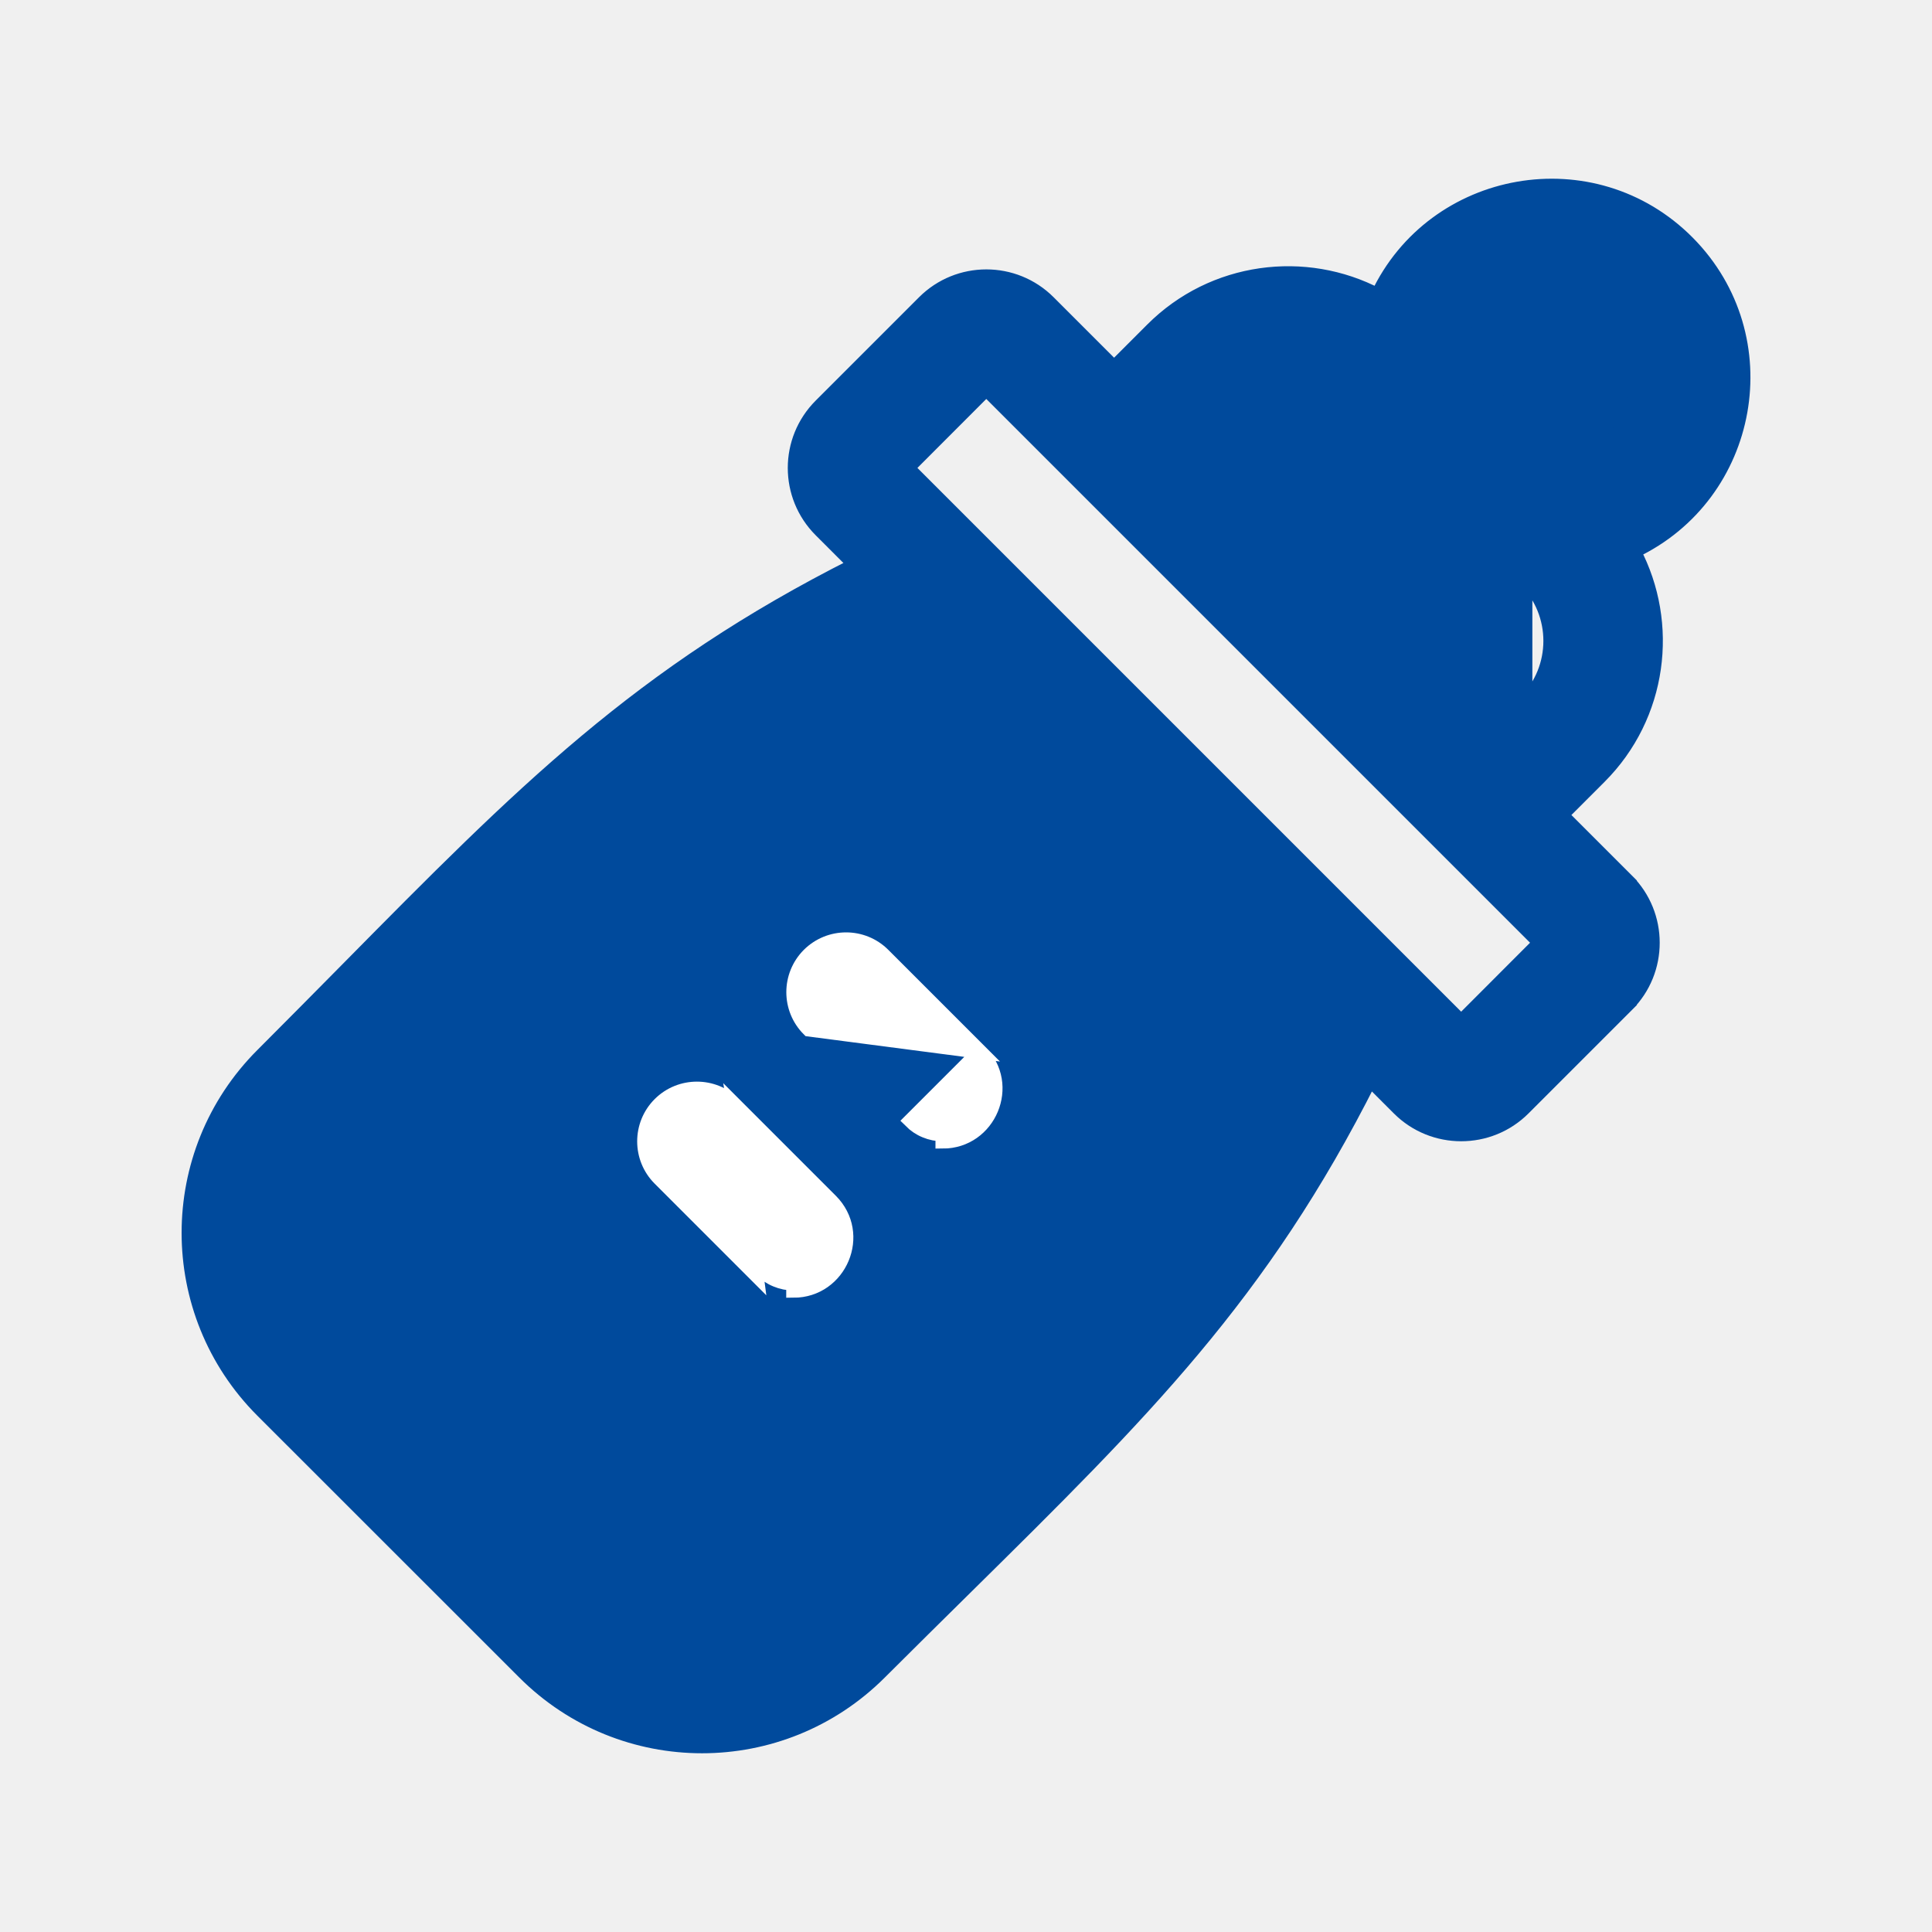
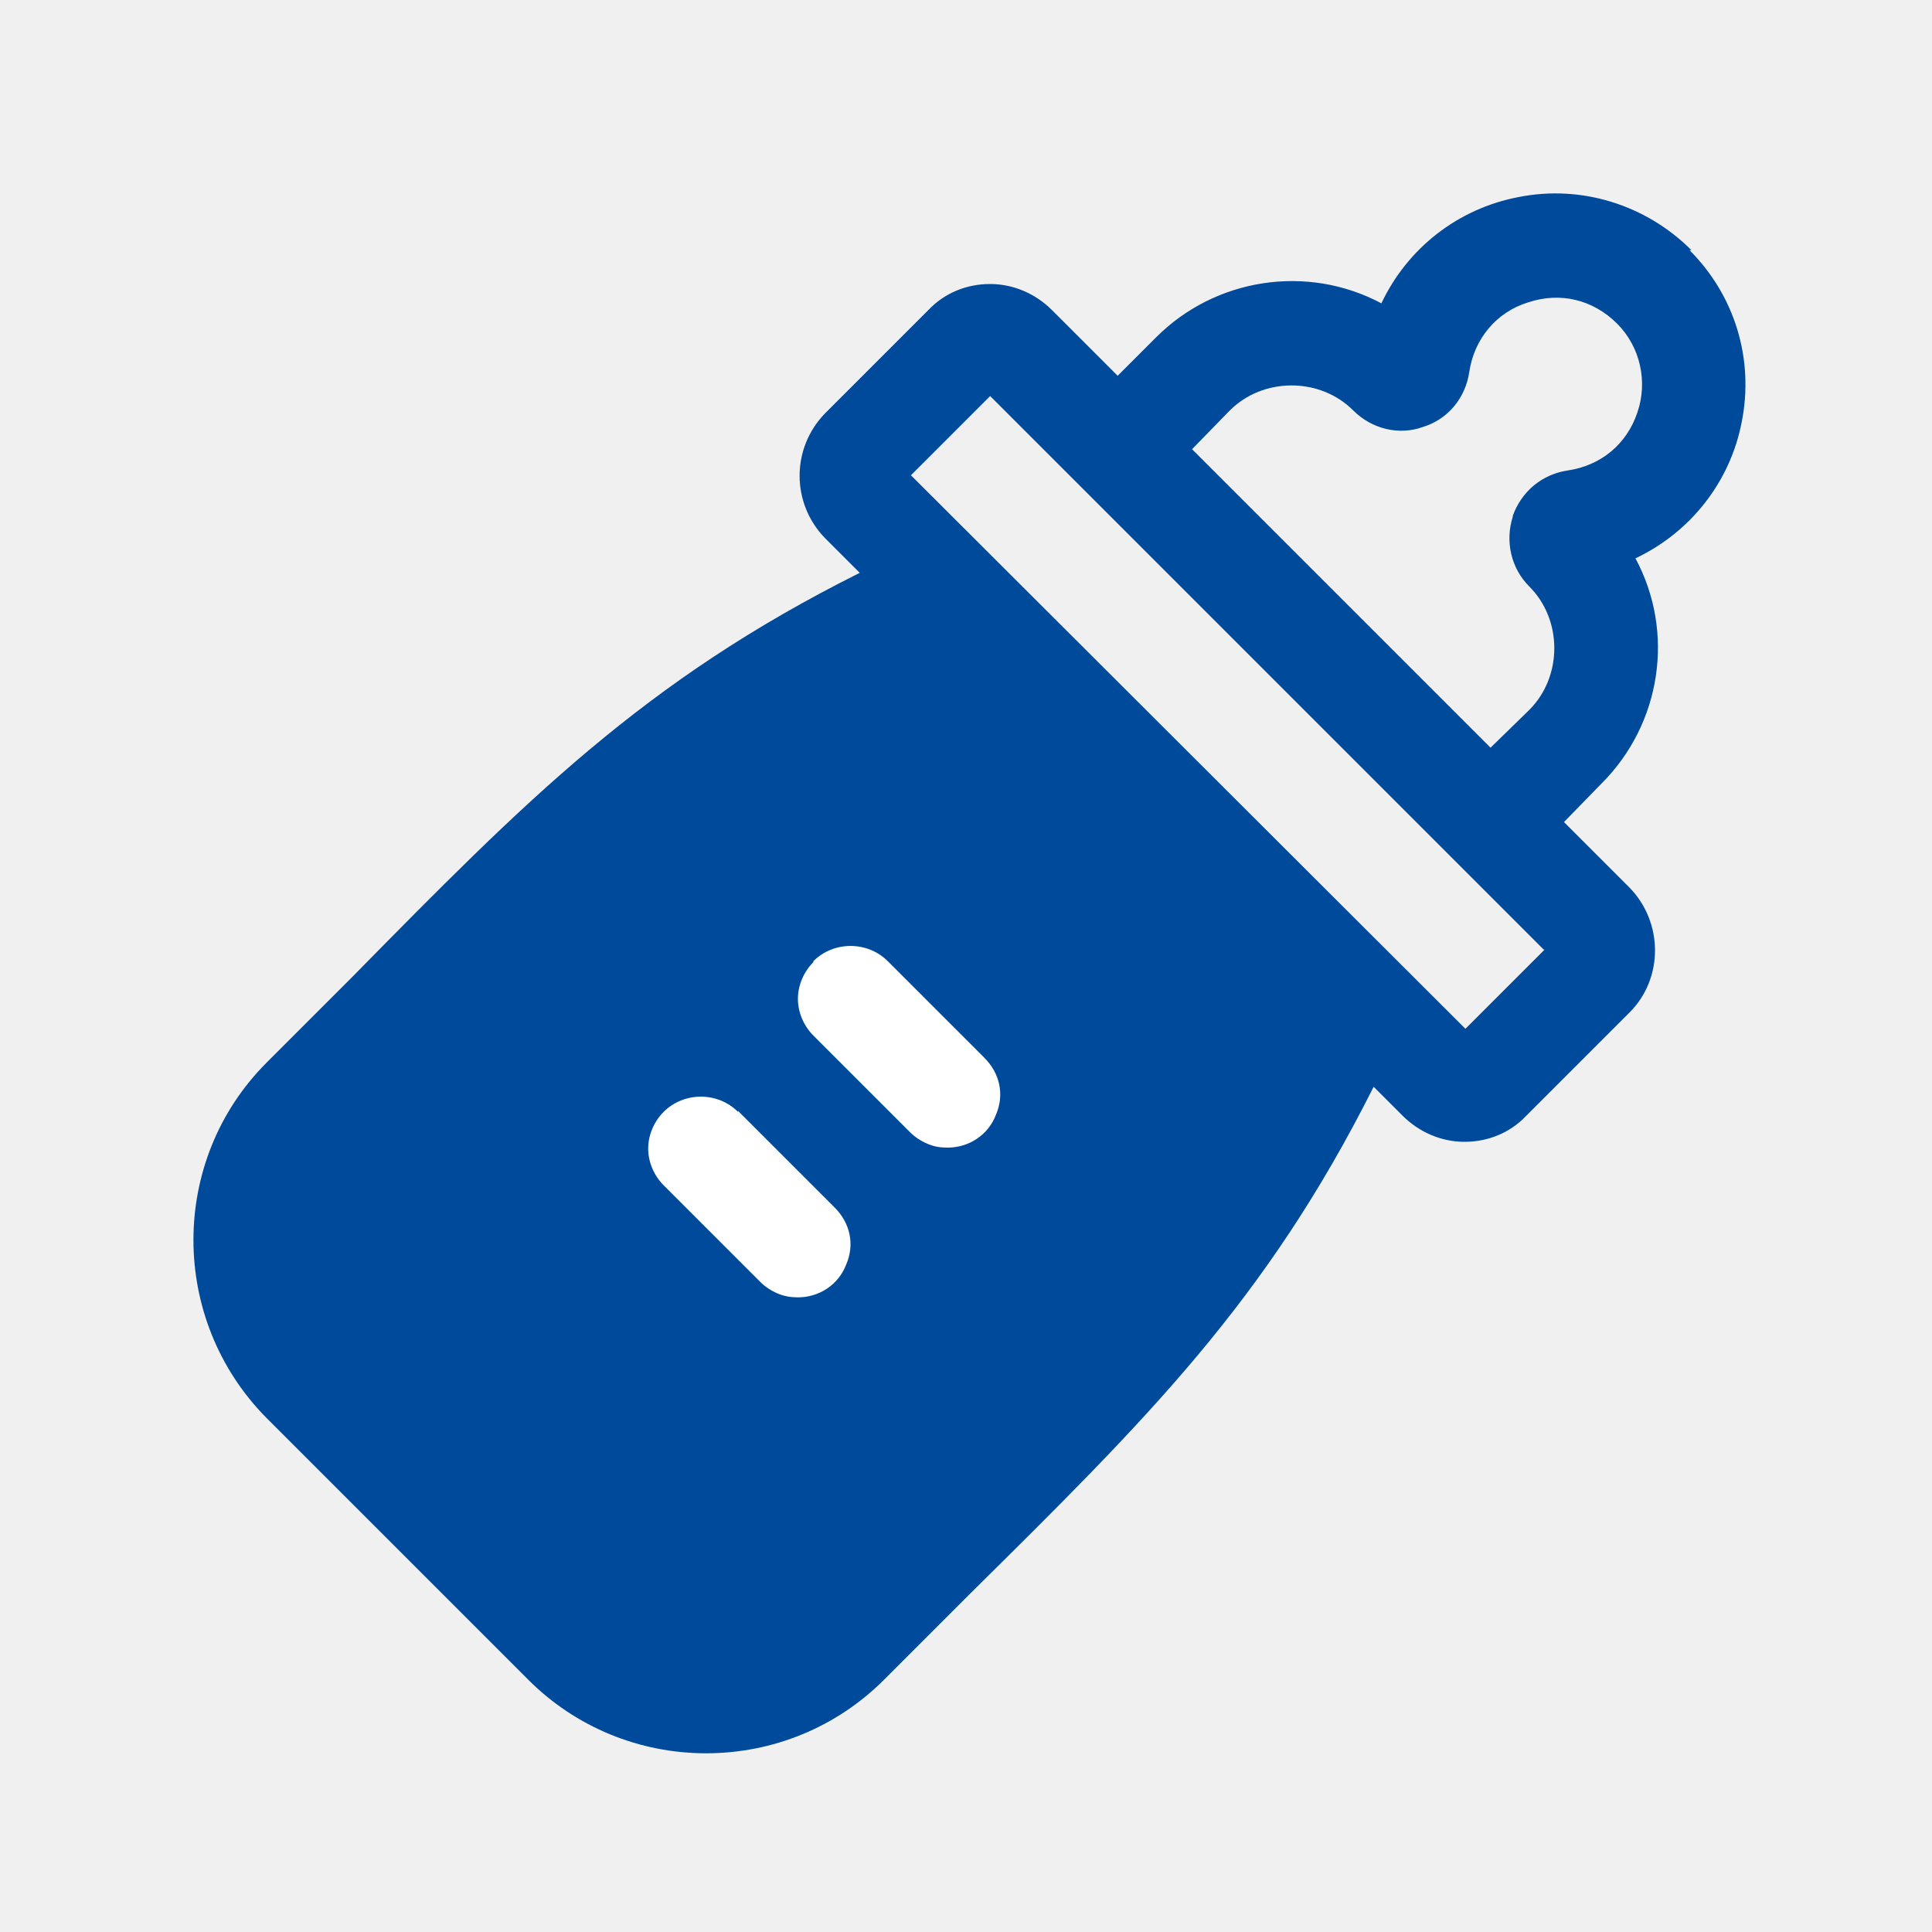
<svg xmlns="http://www.w3.org/2000/svg" width="20" height="20" viewBox="0 0 20 20" fill="none">
-   <g id="BabyCarriage">
-     <g id="Group">
-       <path id="Vector" d="M16.197 4.875L16.187 4.801C16.927 4.696 17.202 3.788 16.697 3.278L16.75 3.226L16.697 3.278C16.172 2.749 15.273 3.055 15.169 3.782C15.169 3.782 15.169 3.782 15.169 3.782L16.197 4.875ZM16.197 4.875L16.187 4.801C15.612 4.883 15.378 5.587 15.788 5.997M16.197 4.875L15.788 5.997M15.788 5.997C16.14 6.348 16.14 6.921 15.788 7.272M15.788 5.997L15.788 7.272M15.788 7.272L15.392 7.668M15.788 7.272L15.392 7.668M15.392 7.668L12.302 4.578L15.392 7.668ZM8.497 5.488L8.857 5.848C6.62 6.974 5.409 8.2 3.593 10.04C3.317 10.319 3.027 10.613 2.717 10.923C1.701 11.939 1.701 13.585 2.717 14.602L5.428 17.312C6.445 18.329 8.09 18.329 9.107 17.312C9.417 17.003 9.71 16.713 9.99 16.437C11.826 14.625 13.056 13.411 14.182 11.173L14.482 11.473L14.482 11.473C14.837 11.828 15.415 11.828 15.77 11.473L16.84 10.403L16.787 10.35L16.84 10.403C17.195 10.048 17.195 9.471 16.84 9.116L16.787 9.169L16.84 9.116L16.161 8.437L16.557 8.041C17.188 7.41 17.306 6.457 16.91 5.706C18.14 5.124 18.438 3.49 17.47 2.513C16.493 1.528 14.843 1.828 14.263 3.059C13.512 2.664 12.559 2.782 11.929 3.413L11.533 3.809L10.854 3.13C10.499 2.775 9.922 2.775 9.567 3.13L8.497 4.2C8.141 4.556 8.141 5.132 8.497 5.488ZM15.945 9.759L15.126 10.579L9.391 4.844L10.21 4.024L15.945 9.759Z" fill="#004A9C" stroke="#004A9C" stroke-width="0.15" />
-       <path id="Vector_2" d="M10.143 10.886L10.143 10.886C10.487 11.23 10.239 11.815 9.759 11.815C9.759 11.815 9.759 11.815 9.759 11.815V11.74C9.697 11.74 9.636 11.728 9.579 11.704C9.522 11.681 9.471 11.646 9.427 11.602L10.143 10.886ZM10.143 10.886L9.143 9.886C8.931 9.674 8.587 9.674 8.374 9.886C8.162 10.099 8.162 10.443 8.374 10.655L10.143 10.886ZM7.599 11.431C7.599 11.431 7.599 11.431 7.599 11.431L8.599 12.431C8.943 12.775 8.694 13.359 8.214 13.359C8.214 13.359 8.214 13.359 8.214 13.359V13.284C8.153 13.284 8.092 13.272 8.035 13.248C7.978 13.225 7.926 13.19 7.883 13.147L7.599 11.431ZM7.599 11.431C7.387 11.219 7.042 11.219 6.83 11.431C6.618 11.643 6.618 11.988 6.83 12.2L7.83 13.2C7.83 13.2 7.83 13.2 7.83 13.2L7.599 11.431Z" fill="white" stroke="white" stroke-width="0.15" />
-     </g>
+   <g clip-path="url(#clip0_13728_45186)">
+     <path d="M17.51 2.59C17.04 2.12 16.37 1.91 15.72 2.04C15.09 2.16 14.57 2.57 14.3 3.14C13.53 2.73 12.58 2.88 11.97 3.49L11.57 3.89L10.89 3.21C10.72 3.04 10.49 2.94 10.25 2.94C10.01 2.94 9.78 3.03 9.61 3.21L8.54 4.28C8.19 4.64 8.19 5.21 8.54 5.57L8.9 5.93C6.66 7.05 5.45 8.28 3.64 10.12C3.36 10.4 3.07 10.69 2.76 11C1.75 12.01 1.75 13.66 2.76 14.68L5.47 17.39C5.96 17.88 6.62 18.15 7.31 18.15C8 18.15 8.66 17.88 9.15 17.39C9.46 17.08 9.75 16.79 10.03 16.51C11.87 14.69 13.1 13.48 14.22 11.25L14.52 11.55C14.69 11.72 14.92 11.82 15.16 11.82C15.4 11.82 15.63 11.73 15.8 11.55L16.87 10.48C17.22 10.13 17.22 9.55 16.87 9.19L16.19 8.51L16.58 8.11C17.2 7.49 17.34 6.54 16.93 5.78C17.5 5.51 17.91 4.99 18.03 4.37C18.16 3.72 17.96 3.06 17.49 2.59H17.51ZM15.66 5.35C15.58 5.6 15.64 5.88 15.83 6.07C16 6.24 16.09 6.47 16.09 6.71C16.09 6.95 16 7.18 15.83 7.35L15.43 7.74L12.34 4.65L12.73 4.25C12.9 4.08 13.13 3.99 13.37 3.99C13.61 3.99 13.84 4.08 14.01 4.25C14.2 4.44 14.48 4.51 14.73 4.42C14.99 4.34 15.17 4.12 15.21 3.85C15.26 3.51 15.49 3.23 15.82 3.13C16.15 3.02 16.49 3.1 16.74 3.35C16.98 3.59 17.06 3.95 16.95 4.27C16.84 4.6 16.57 4.82 16.23 4.87C15.96 4.91 15.75 5.09 15.66 5.34V5.35ZM15.99 9.83L15.17 10.65L9.43 4.92L10.25 4.1L15.98 9.83H15.99Z" fill="#004A9C" />
+     <path d="M7.64 11.51C7.43 11.3 7.08 11.3 6.87 11.51C6.77 11.61 6.71 11.75 6.71 11.89C6.71 12.03 6.77 12.17 6.87 12.27L7.87 13.27C7.92 13.32 7.98 13.36 8.05 13.39C8.12 13.42 8.19 13.43 8.26 13.43C8.48 13.43 8.68 13.3 8.76 13.09C8.85 12.88 8.8 12.66 8.64 12.5L7.64 11.5V11.51Z" fill="white" />
+     <path d="M8.42 9.96C8.32 10.06 8.26 10.2 8.26 10.34C8.26 10.48 8.32 10.62 8.42 10.72L9.42 11.72C9.47 11.77 9.53 11.81 9.6 11.84C9.67 11.87 9.73 11.88 9.81 11.88C10.03 11.88 10.23 11.75 10.31 11.54C10.4 11.33 10.35 11.11 10.19 10.95L9.19 9.95C8.98 9.74 8.63 9.74 8.42 9.95V9.96Z" fill="white" />
  </g>
+   <defs>
+     <clipPath id="clip0_13728_45186">
+       <rect width="16.09" height="16.15" fill="white" transform="translate(2 2)" />
+     </clipPath>
+   </defs>
</svg>
